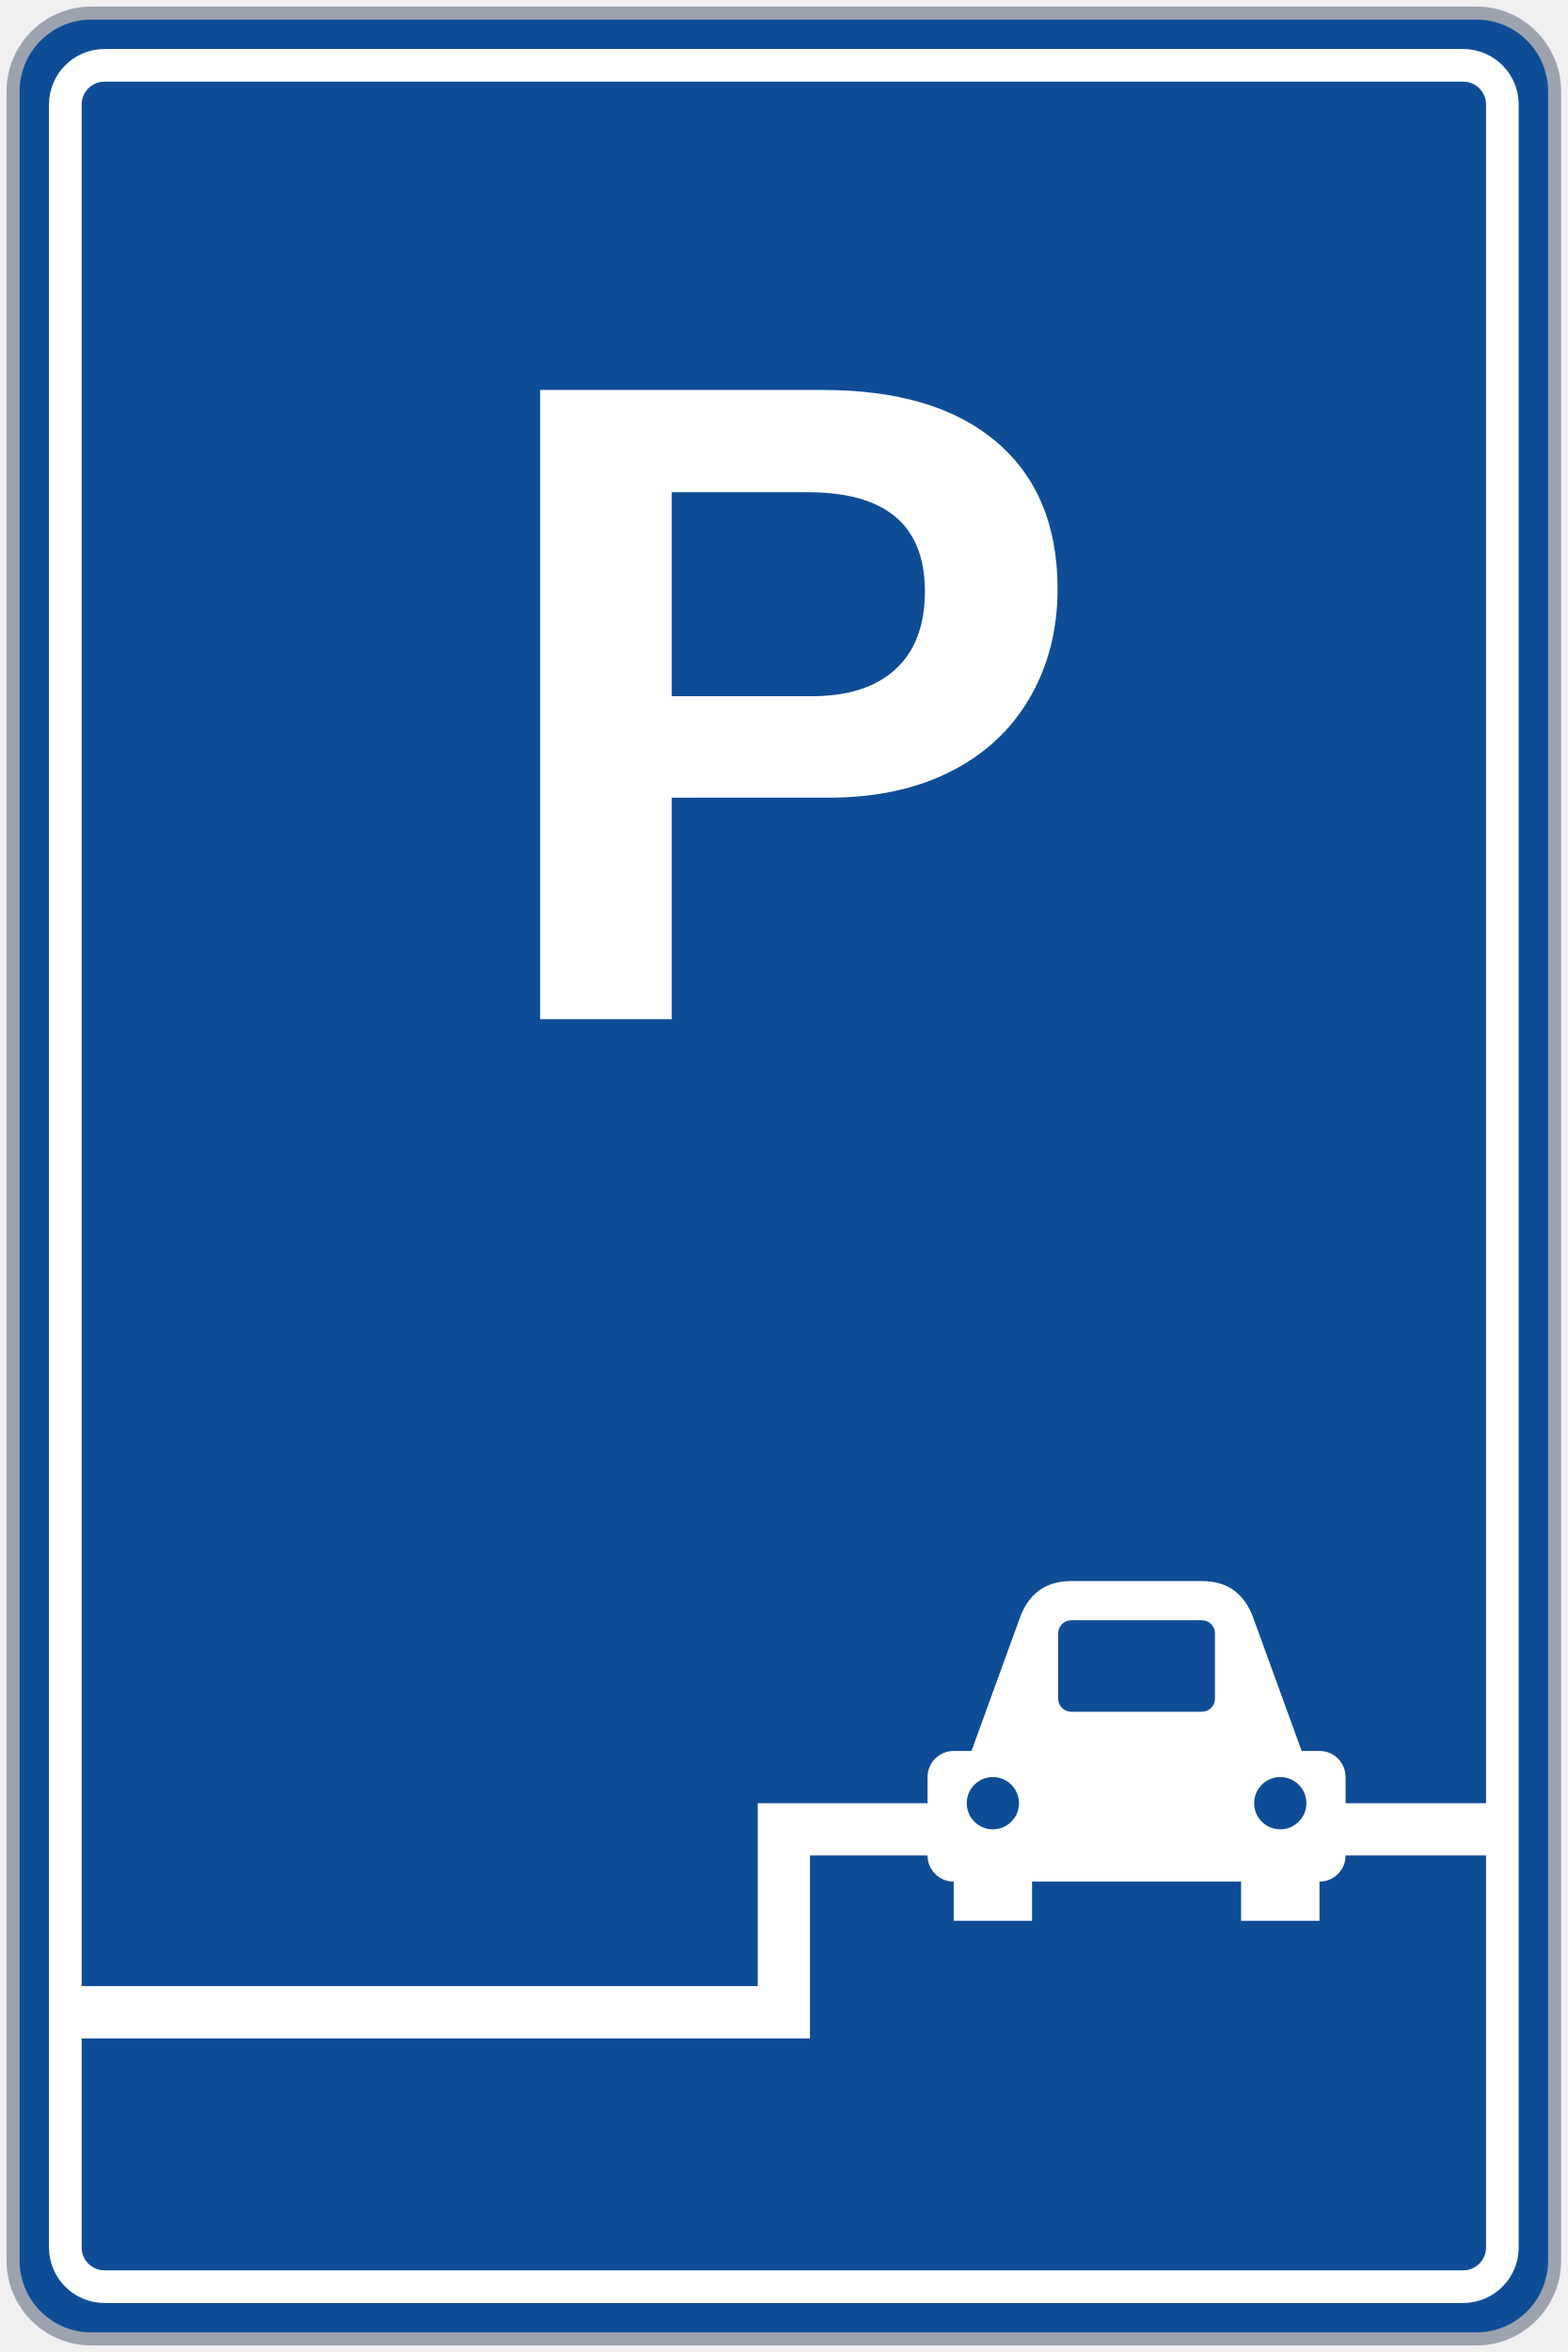
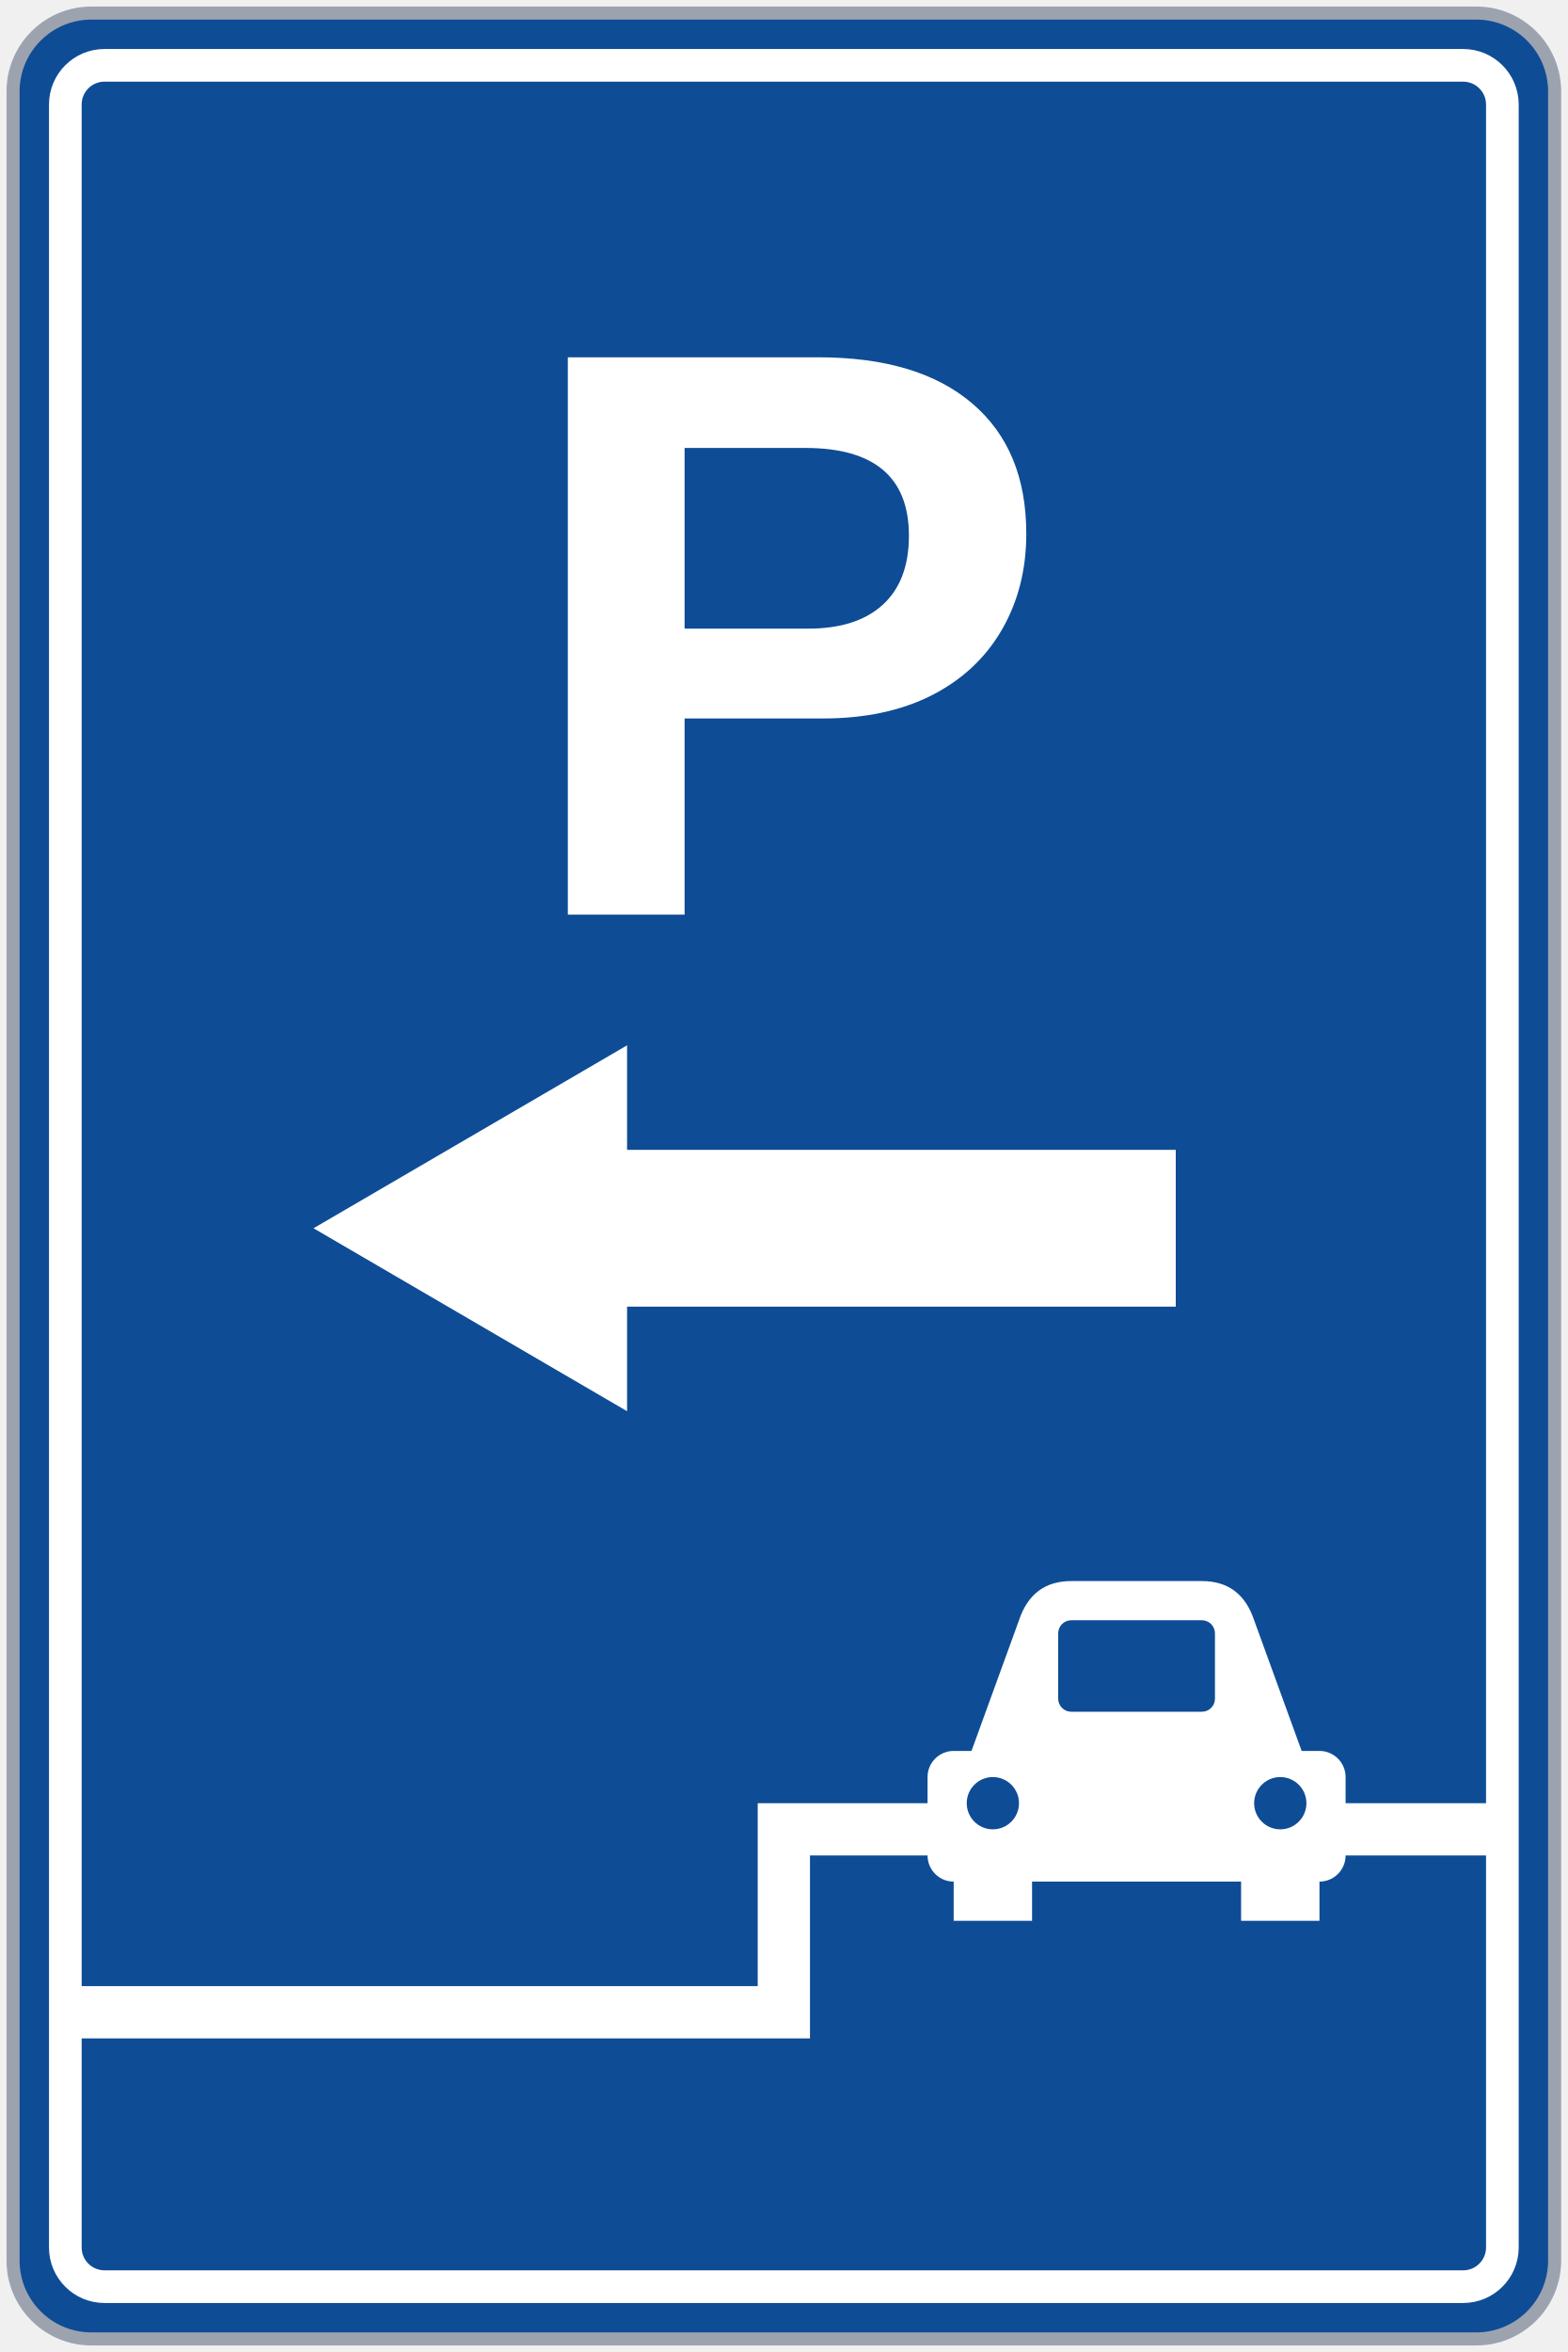
<svg xmlns="http://www.w3.org/2000/svg" viewBox="0 0 120 180" role="img" aria-label="Zeichen 315-57 Parken auf Gehwegen ganz in Längsaufstellung rechts (Ende)">
  <rect x="1" y="1" width="118" height="178" rx="6" fill="#0E4C96" stroke="#9CA3AF" stroke-width="1" />
  <rect x="5" y="5" width="110" height="170" rx="3" fill="none" stroke="#FFFFFF" stroke-width="2.5" />
-   <text x="60" y="78" font-size="70" font-family="'DIN Alternate','Helvetica Neue',Arial,sans-serif" font-weight="700" fill="#FFFFFF" text-anchor="middle">P</text>
+   <text x="60" y="70" font-size="62" font-family="'DIN Alternate','Helvetica Neue',Arial,sans-serif" font-weight="700" fill="#FFFFFF" text-anchor="middle">P</text>
+   <path d="M90 88 H48 V80 L24 94 L48 108 V100 H90 Z" fill="#FFFFFF" />
  <path d="M6 154 H60 V140 H114" stroke="#FFFFFF" stroke-width="4" fill="none" />
  <g transform="translate(62 104) scale(0.5) rotate(0 50 50)">
    <path d="M24 62 L32 40 Q34 34 40 34 H60 Q66 34 68 40 L76 62 Z" fill="#FFFFFF" />
    <rect x="18" y="60" width="64" height="20" rx="4" fill="#FFFFFF" />
    <rect x="38" y="40" width="24" height="14" rx="2" fill="#0E4C96" />
    <rect x="22" y="80" width="12" height="6" fill="#FFFFFF" />
    <rect x="66" y="80" width="12" height="6" fill="#FFFFFF" />
    <circle cx="28" cy="68" r="4" fill="#0E4C96" />
    <circle cx="72" cy="68" r="4" fill="#0E4C96" />
  </g>
</svg>
